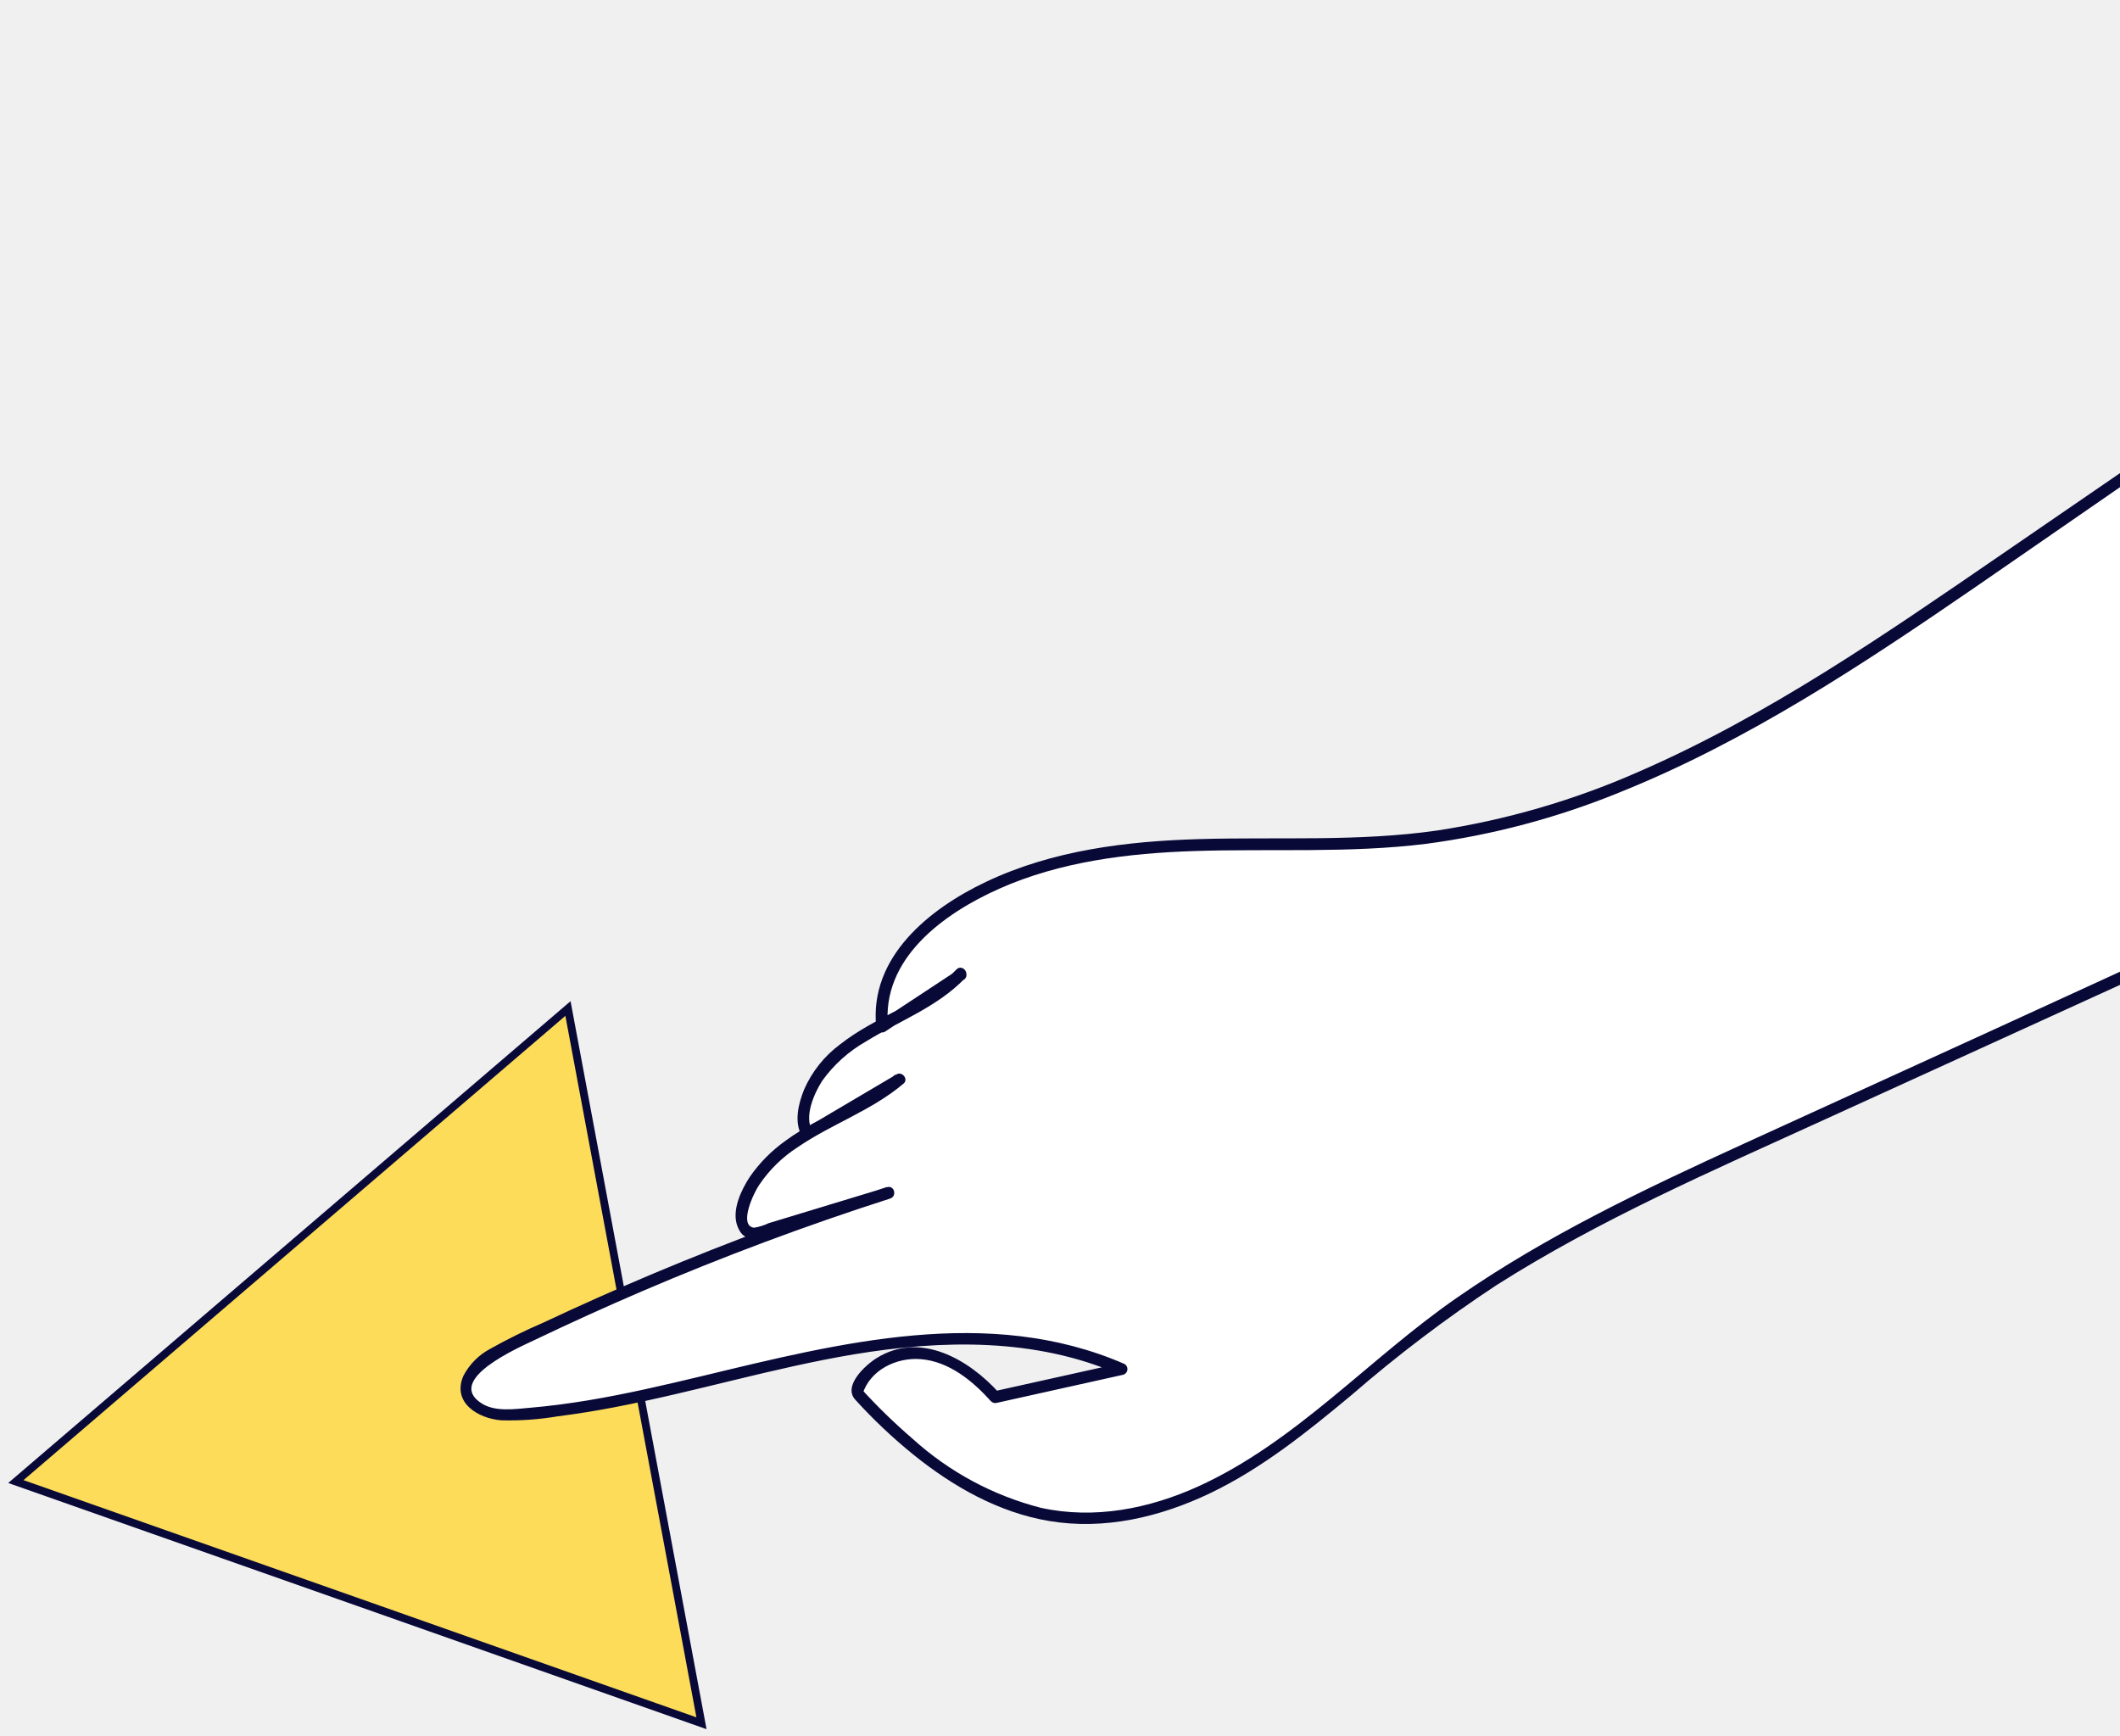
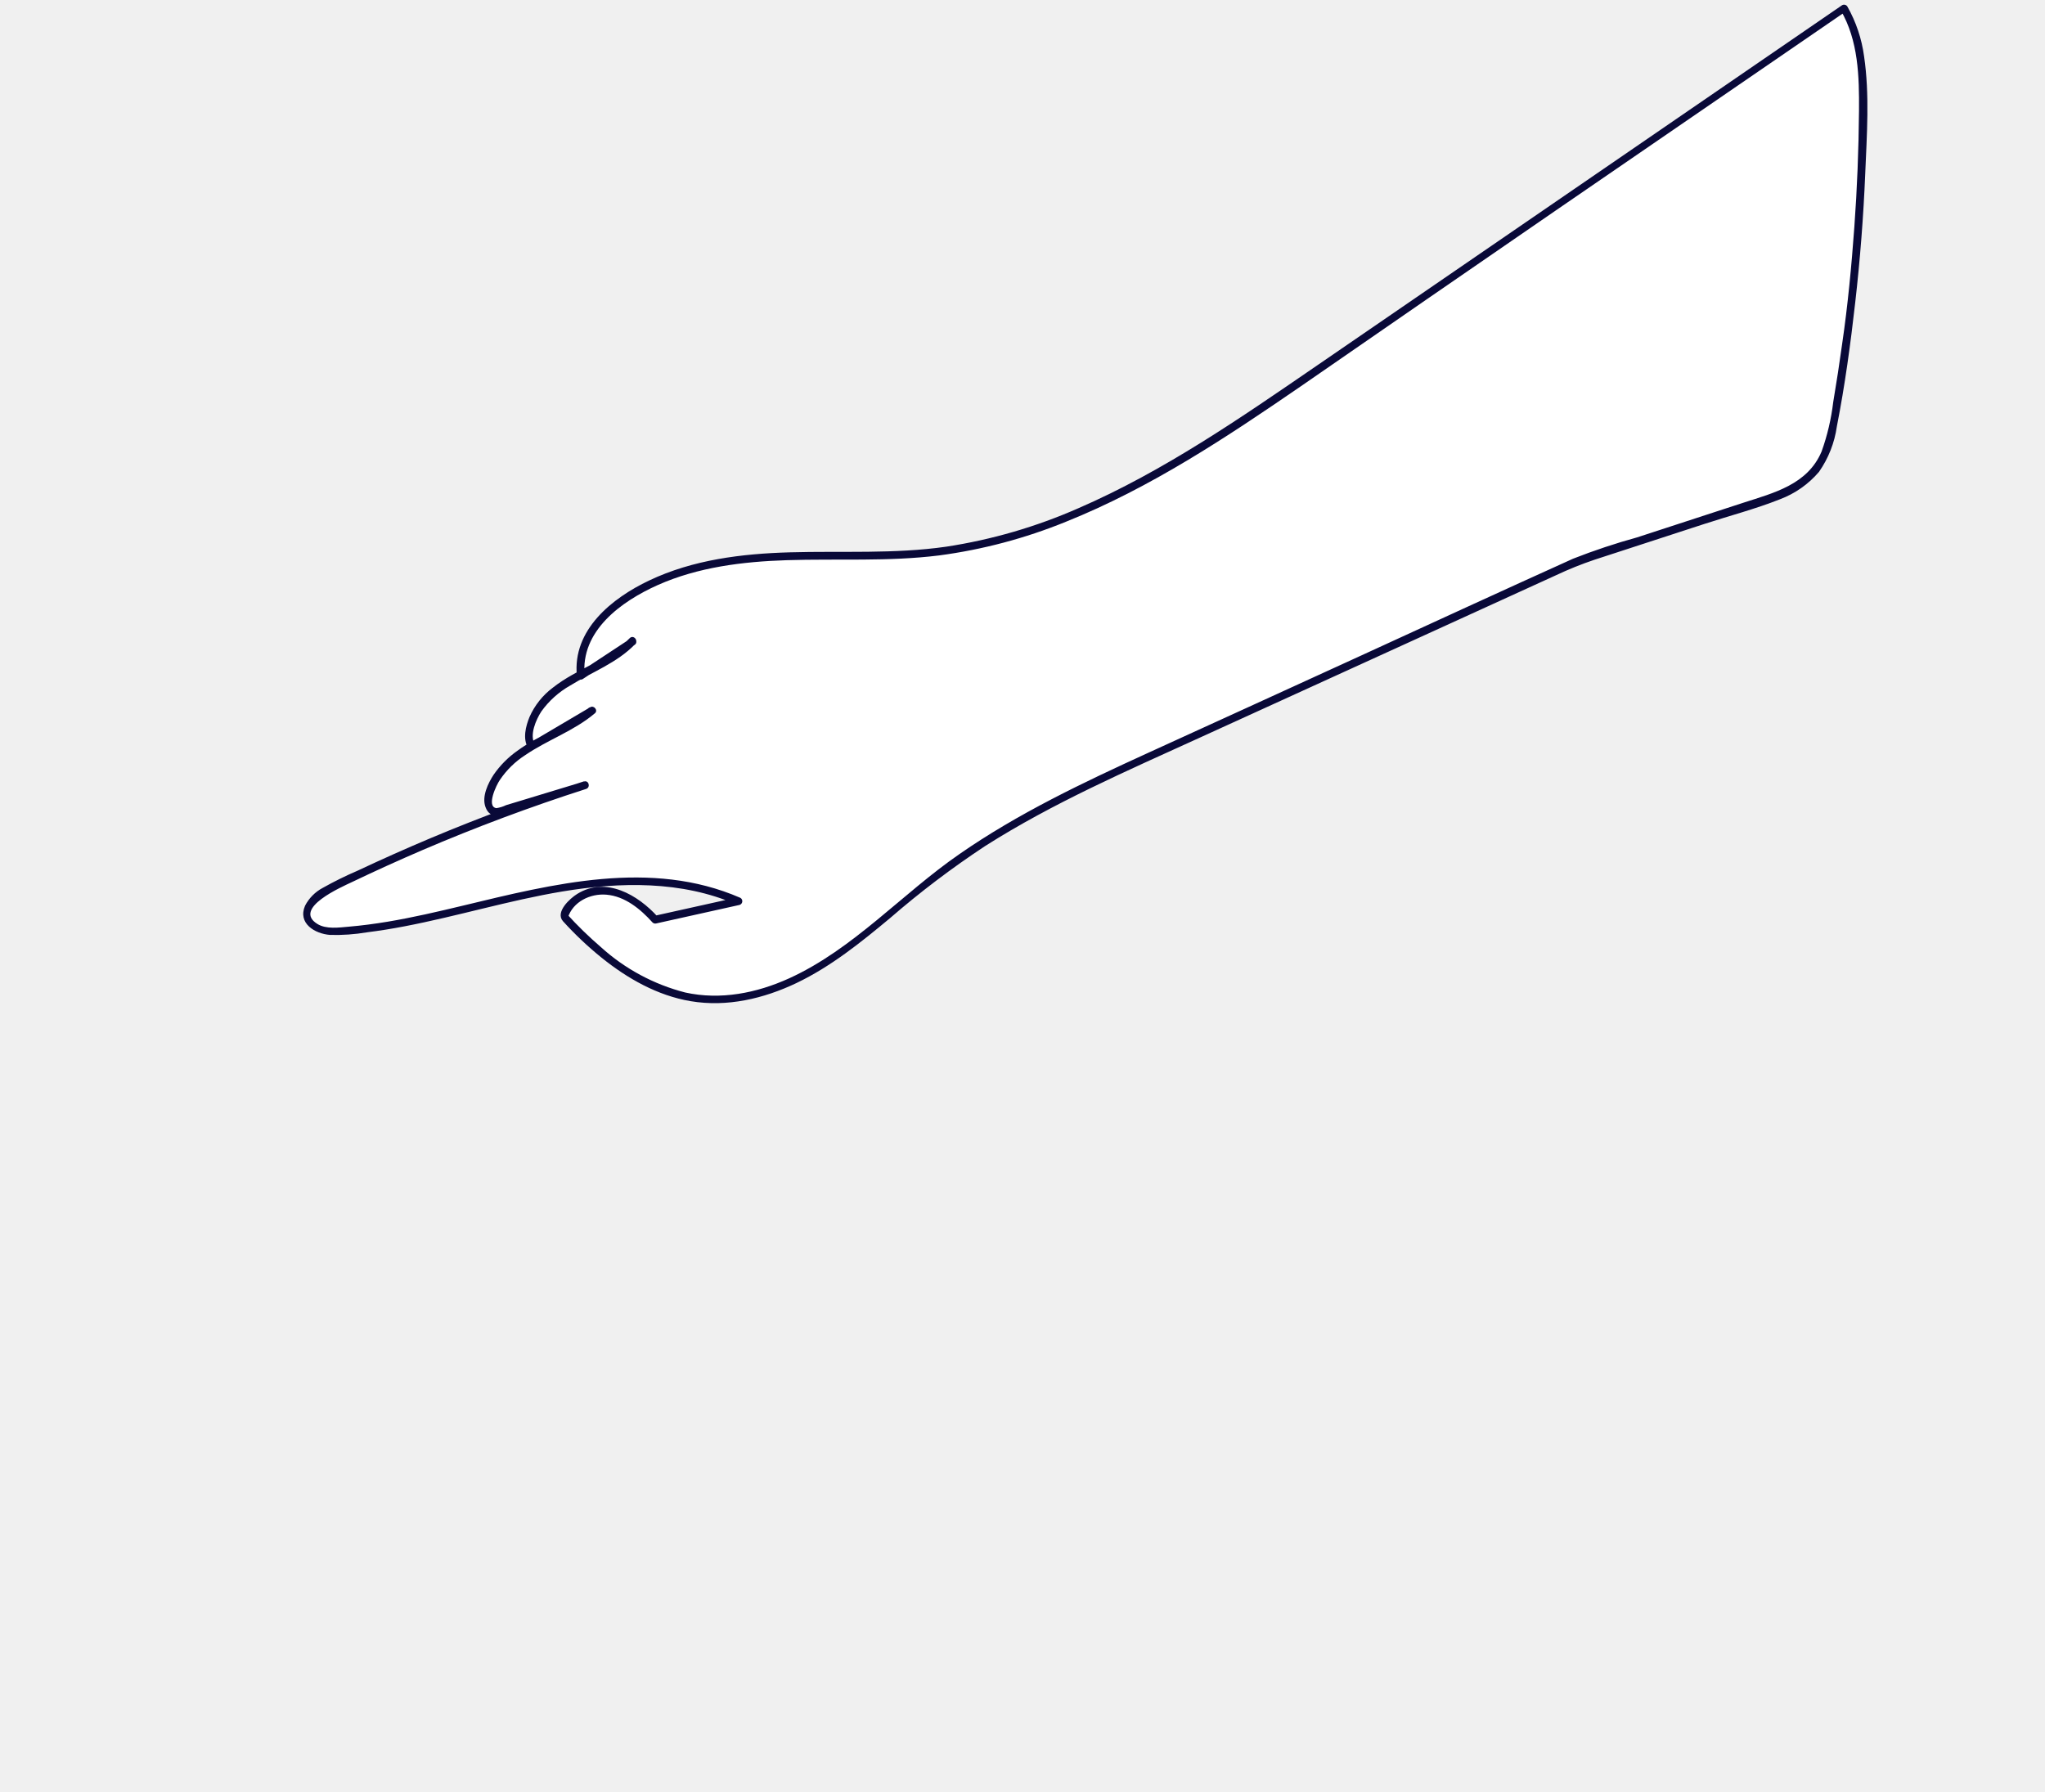
- <svg xmlns="http://www.w3.org/2000/svg" width="215" height="176" viewBox="0 0 215 176" fill="none">
-   <path d="M71.14 174.75L36.38 162.49L1.61 150.24L29.61 126.25L57.6 102.27L64.37 138.51L71.14 174.75Z" fill="#FCDC59" stroke="#090938" stroke-width="0.79" stroke-miterlimit="10" />
+ <svg xmlns="http://www.w3.org/2000/svg" width="315" height="276" viewBox="0 0 315 276" fill="none">
  <path d="M97.42 98.73C95.23 101.07 92.21 102.43 89.42 103.95C86.63 105.47 83.74 107.35 82.35 110.24C81.77 111.45 81.12 113.83 81.9 114.92L91.25 109.4C88.62 111.69 85.25 113 82.25 114.74C79.25 116.48 76.25 118.93 75.39 122.31C75.217 122.85 75.193 123.427 75.32 123.98C75.39 124.255 75.539 124.503 75.749 124.693C75.959 124.883 76.22 125.008 76.5 125.05L90.14 120.9C76.711 125.225 63.616 130.526 50.96 136.76C49.04 137.76 46.78 139.44 47.48 141.47C48.09 143.24 50.48 143.52 52.33 143.4C62.74 142.74 72.78 139.4 83.01 137.4C93.24 135.4 104.23 134.58 113.77 138.81L100.95 141.66C99.04 139.5 96.61 137.66 93.76 137.24C90.91 136.82 87.67 138.42 86.91 141.19C92.62 147.43 99.78 153.08 108.19 153.86C115.11 154.49 121.95 151.71 127.75 147.86C133.55 144.01 138.57 139.16 144.09 134.92C154.95 126.57 167.55 120.82 180.02 115.13L243.09 86.38L274.09 76.28C276.141 75.411 277.992 74.131 279.53 72.52C281.45 70.26 282.09 67.2 282.61 64.28C285.403 48.618 286.865 32.748 286.98 16.84C286.98 11.48 286.83 5.84 284.07 1.25L201.57 57.87C183.8 70 165.11 82.56 143.75 85C134.95 86 126.05 85.19 117.22 85.83C108.39 86.47 99.22 88.83 92.83 94.91C91.667 96.117 90.765 97.55 90.18 99.121C89.595 100.692 89.34 102.366 89.43 104.04L97.42 98.73Z" fill="white" />
  <path d="M97 98.309C93.67 101.729 88.88 102.999 85.18 105.919C83.601 107.094 82.354 108.659 81.56 110.459C80.98 111.879 80.49 113.799 81.34 115.219C81.379 115.287 81.431 115.345 81.493 115.392C81.555 115.439 81.626 115.473 81.701 115.493C81.777 115.512 81.855 115.517 81.932 115.506C82.009 115.495 82.083 115.469 82.15 115.429L91.5 109.909L90.78 108.979C87.45 111.799 83.18 113.099 79.68 115.669C78.266 116.668 77.037 117.907 76.05 119.329C75.19 120.639 74.18 122.699 74.78 124.329C75.52 126.329 77.16 125.499 78.58 125.069L85.32 123.019L90.26 121.519L89.95 120.369C81.95 122.949 74.077 125.866 66.33 129.119C62.563 130.706 58.823 132.373 55.11 134.119C53.26 134.913 51.455 135.804 49.7 136.789C48.541 137.408 47.596 138.363 46.99 139.529C45.82 142.249 48.5 143.849 50.83 144.029C52.738 144.081 54.647 143.947 56.53 143.629C58.463 143.383 60.383 143.076 62.29 142.709C70.45 141.149 78.41 138.709 86.61 137.339C95.52 135.859 105 135.659 113.44 139.339L113.58 138.249L100.75 141.099L101.33 141.259C98.27 137.859 93.33 134.969 88.92 137.709C87.75 138.429 85.47 140.539 86.73 141.929C88.55 143.938 90.523 145.804 92.63 147.509C96.63 150.739 101.27 153.379 106.4 154.239C112 155.179 117.63 153.849 122.69 151.439C128 148.899 132.61 145.179 137.1 141.439C141.731 137.422 146.622 133.714 151.74 130.339C162.18 123.699 173.58 118.759 184.81 113.639L221.57 96.879L239.72 88.599C241.636 87.696 243.602 86.905 245.61 86.229L262.46 80.739C266.34 79.469 270.4 78.419 274.19 76.909C276.514 76.032 278.578 74.58 280.19 72.689C281.644 70.605 282.587 68.207 282.94 65.689C284.18 59.379 285.05 52.969 285.77 46.579C286.523 39.979 287.037 33.363 287.31 26.729C287.56 20.729 288 14.579 287.13 8.659C286.767 5.969 285.894 3.373 284.56 1.009C284.479 0.876 284.349 0.779 284.198 0.74C284.046 0.701 283.886 0.722 283.75 0.799L202.89 56.289C191.13 64.359 179.28 72.579 166.12 78.289C159.62 81.152 152.771 83.146 145.75 84.219C137.75 85.369 129.69 84.859 121.66 85.089C114.27 85.299 106.74 86.219 99.99 89.429C94.27 92.139 88.15 97.039 88.86 104.109C88.86 104.214 88.887 104.316 88.939 104.406C88.991 104.497 89.066 104.571 89.157 104.623C89.247 104.675 89.35 104.702 89.454 104.701C89.558 104.701 89.66 104.672 89.75 104.619L97.75 99.349C98.39 98.929 97.75 97.899 97.16 98.349L89.16 103.619L90.06 104.129C89.36 97.189 95.72 92.629 101.32 90.129C107.54 87.359 114.43 86.519 121.18 86.299C128.99 86.049 136.85 86.539 144.64 85.569C151.358 84.677 157.935 82.929 164.21 80.369C177.21 75.159 188.93 67.369 200.43 59.469C213.477 50.443 226.53 41.439 239.59 32.459L284.32 1.759L283.51 1.539C286.26 6.239 286.39 11.779 286.35 17.069C286.3 23.069 286.06 29.069 285.63 34.999C285.2 40.929 284.63 46.999 283.76 52.939C283.347 55.939 282.887 58.939 282.38 61.939C282.072 64.535 281.471 67.088 280.59 69.549C278.44 74.659 273.22 75.929 268.5 77.459L252.16 82.789C248.821 83.71 245.534 84.804 242.31 86.069C231.4 90.999 220.53 95.999 209.64 100.999C198.75 105.999 187.74 110.999 176.81 115.999C166.81 120.569 156.81 125.309 147.81 131.559C138.91 137.699 131.49 146.189 121.55 150.719C116.55 152.989 111 154.099 105.55 152.899C100.712 151.657 96.25 149.254 92.55 145.899C90.701 144.308 88.951 142.604 87.31 140.799L87.47 141.379C88.24 138.909 90.93 137.619 93.4 137.829C96.27 138.069 98.66 140.049 100.51 142.109C100.586 142.182 100.679 142.234 100.78 142.261C100.882 142.287 100.989 142.286 101.09 142.259L113.91 139.409C114.022 139.377 114.122 139.312 114.197 139.223C114.273 139.135 114.321 139.026 114.336 138.91C114.351 138.795 114.332 138.677 114.281 138.572C114.23 138.467 114.15 138.379 114.05 138.319C100.28 132.319 85.17 136.179 71.26 139.529C67.42 140.449 63.57 141.349 59.67 141.999C57.67 142.329 55.72 142.589 53.73 142.759C52.21 142.889 50.24 143.189 48.87 142.329C45.03 139.929 52.66 136.629 54.23 135.879C57.797 134.173 61.403 132.536 65.05 130.969C73.31 127.429 81.72 124.286 90.28 121.539C91 121.299 90.7 120.169 89.97 120.389L80.59 123.239L77.95 124.039C77.479 124.266 76.977 124.421 76.46 124.499C74.86 124.269 76.46 120.919 77 120.149C78.031 118.618 79.365 117.315 80.92 116.319C84.38 113.959 88.42 112.609 91.64 109.879C92.16 109.439 91.49 108.609 90.92 108.949L81.57 114.469L82.38 114.679C81.52 113.229 82.57 110.869 83.38 109.609C84.554 107.968 86.073 106.603 87.83 105.609C91.21 103.519 95.02 102.139 97.83 99.239C98.38 98.599 97.54 97.759 97 98.309Z" fill="#090938" />
</svg>
